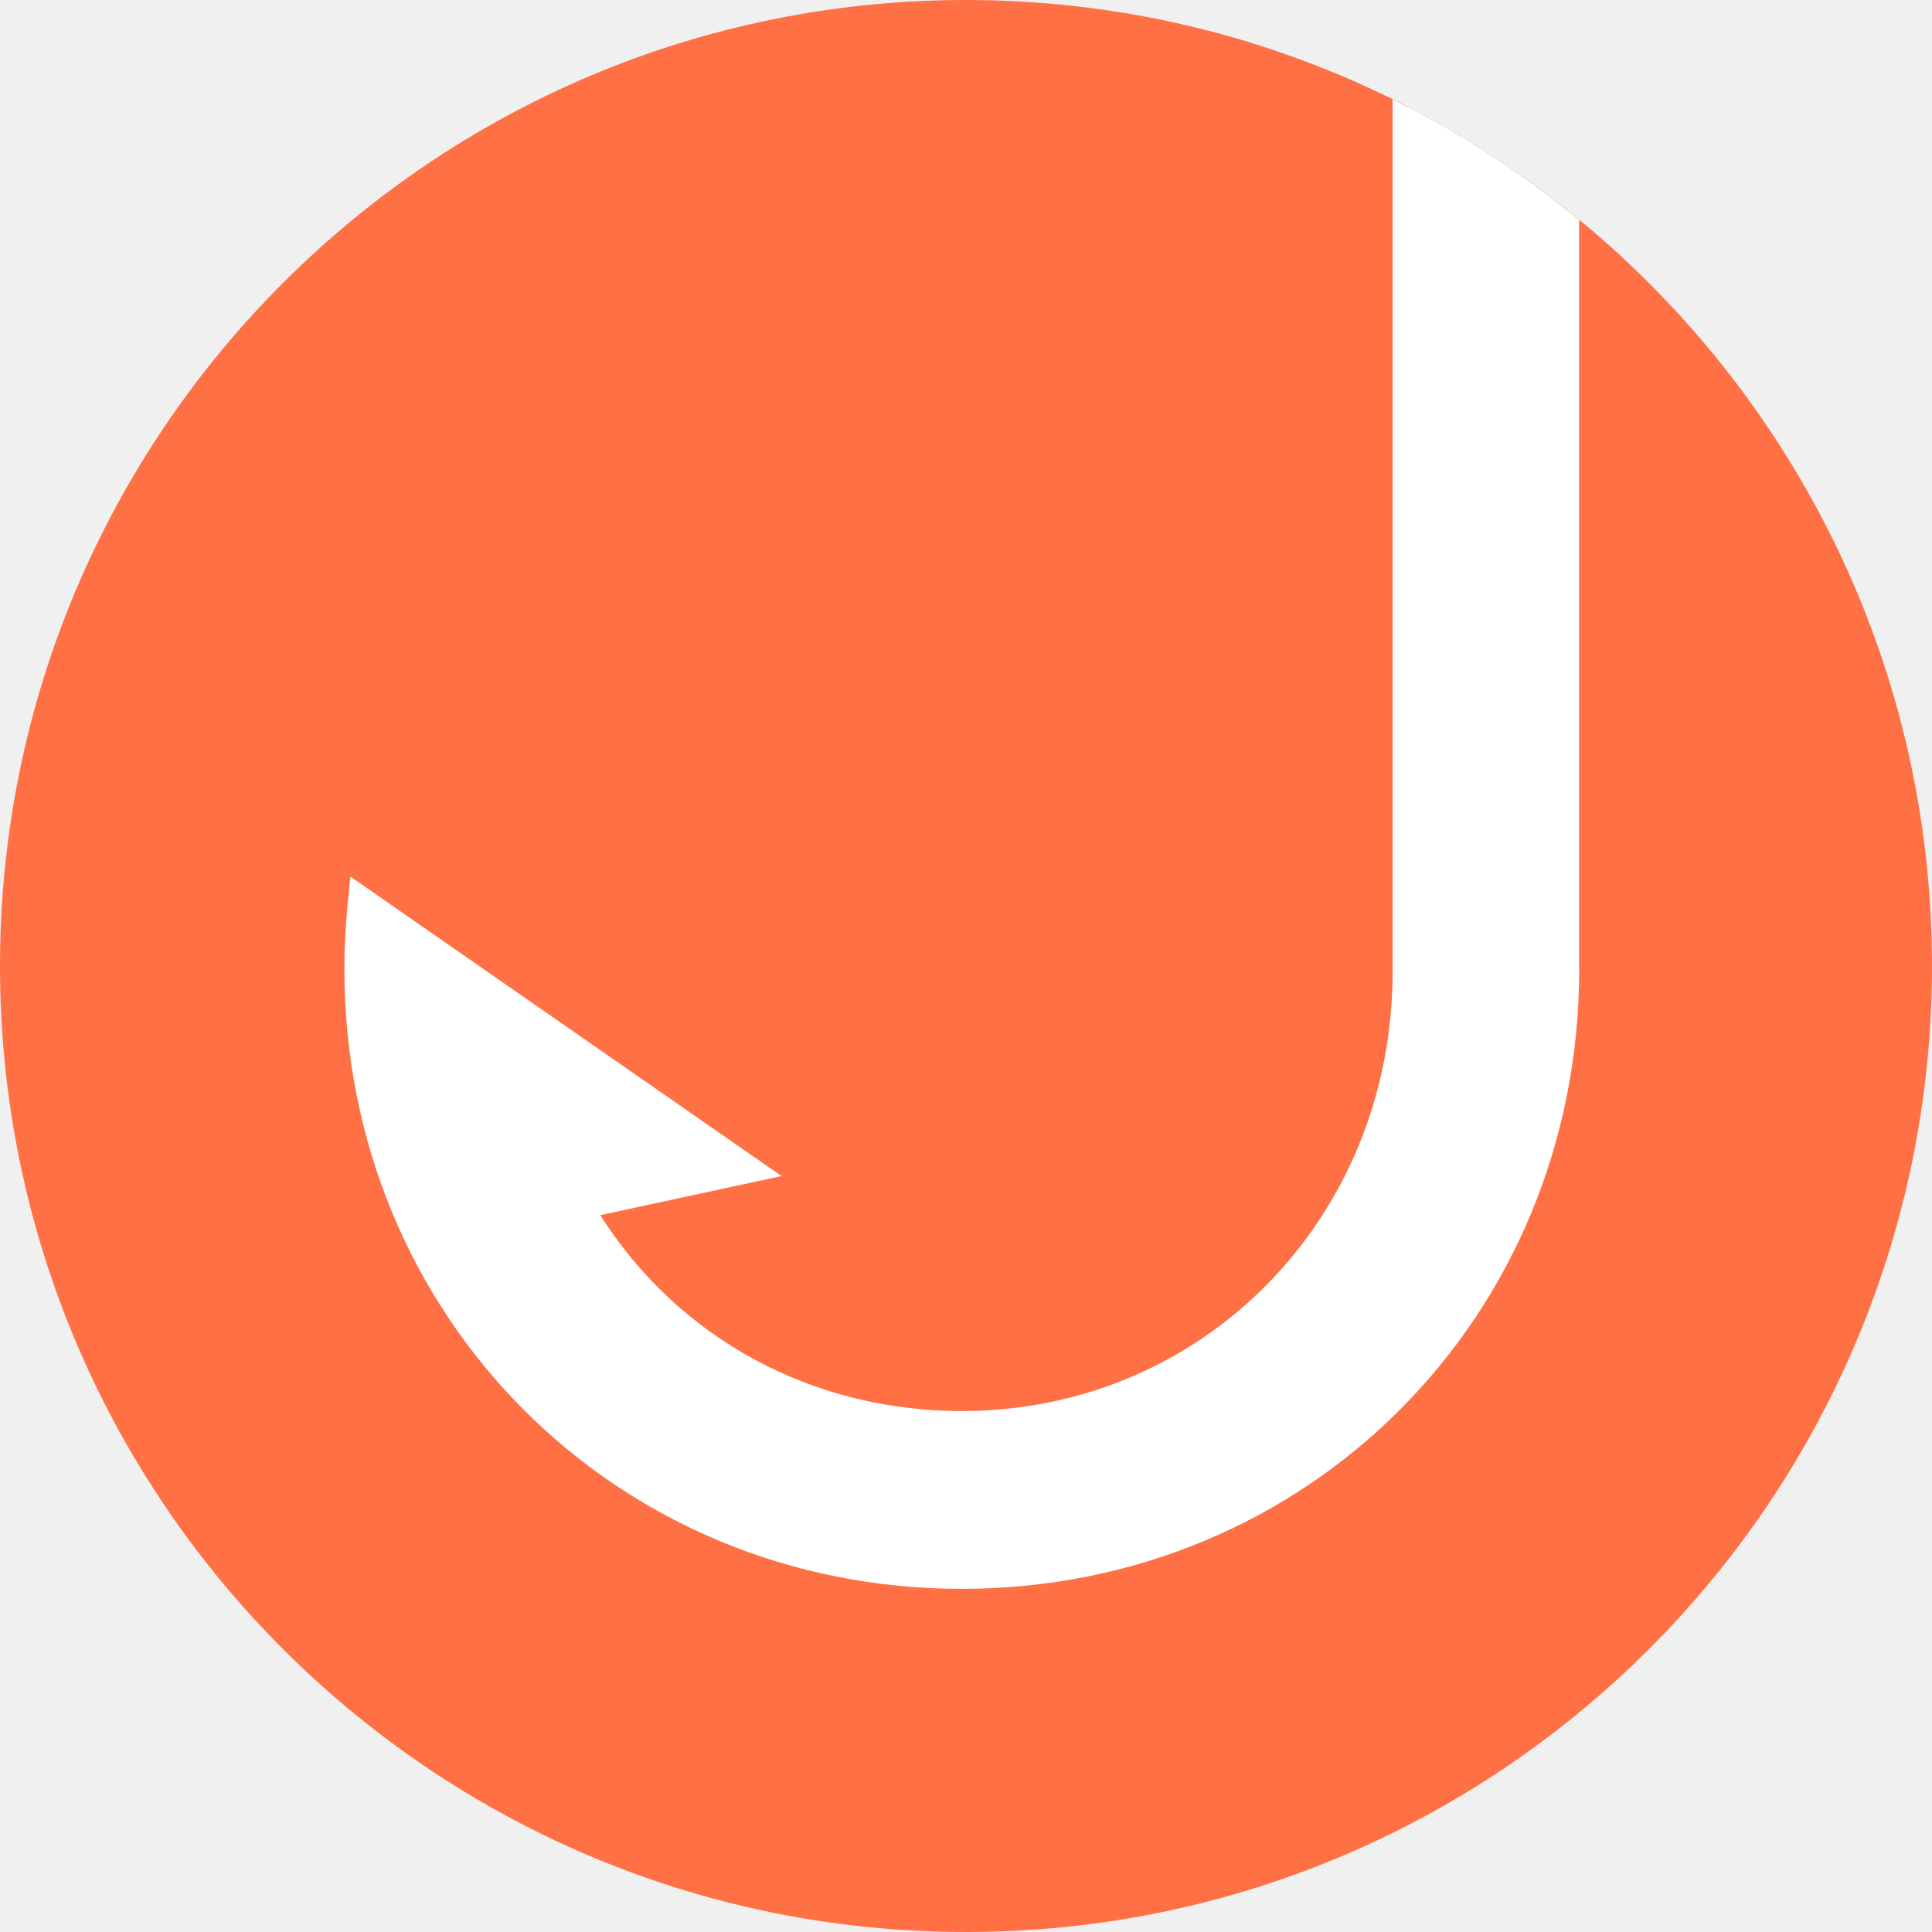
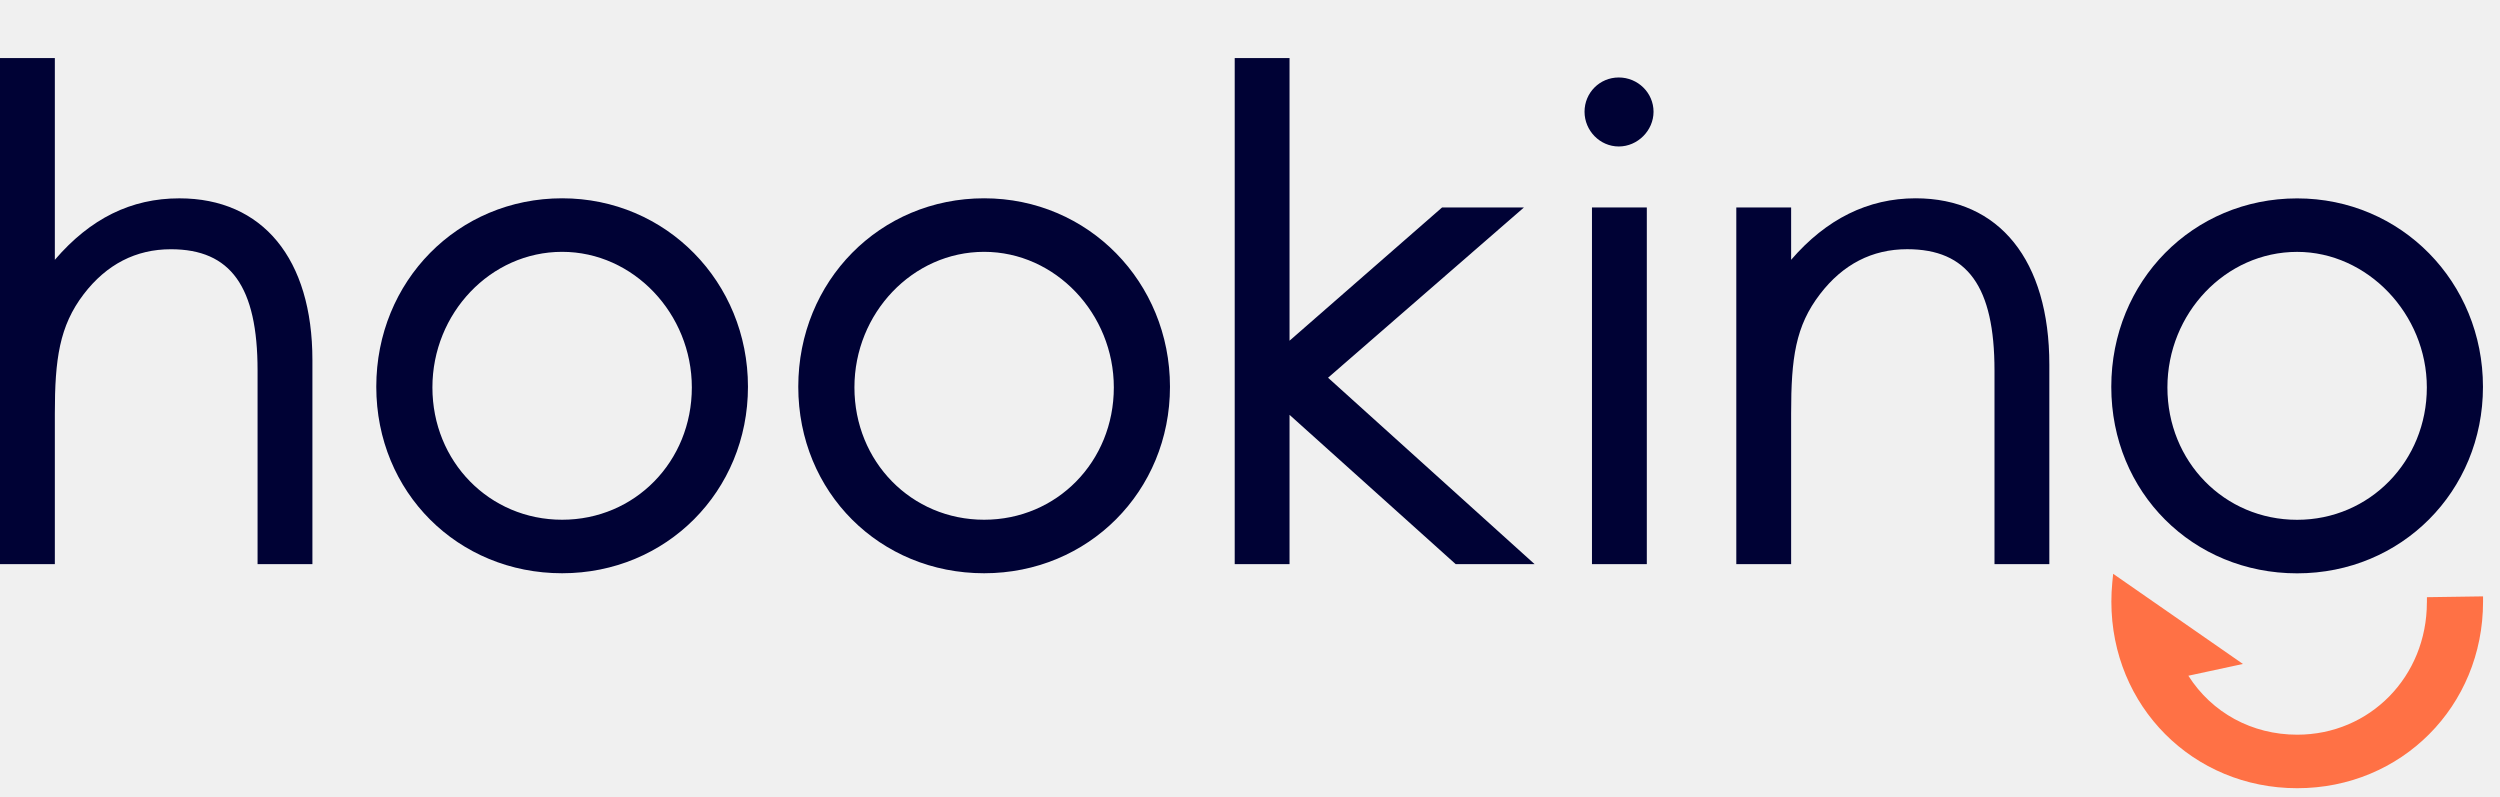
- <svg xmlns="http://www.w3.org/2000/svg" width="40" height="40" viewBox="0 0 40 40" fill="none">
-   <path d="M33.56 5.301C32.319 4.157 30.936 3.167 29.436 2.364C26.625 0.857 23.414 0 20 0C8.955 0 0 8.955 0 20C0 31.045 8.955 40 20 40C31.045 40 40 31.045 40 20C40 14.186 37.519 8.955 33.558 5.301H33.56Z" fill="#FF7145" />
-   <path d="M32.694 20.066V4.552C31.684 3.721 30.594 2.985 29.433 2.363C29.236 2.257 29.034 2.162 28.833 2.062V20.112C28.833 25.216 24.914 29.214 19.912 29.214C16.806 29.214 14.044 27.707 12.428 25.158L16.181 24.349L7.254 18.148L7.194 18.76C7.153 19.193 7.131 19.633 7.131 20.066C7.131 27.26 12.746 32.895 19.913 32.895C27.081 32.895 32.696 27.26 32.696 20.066H32.694Z" fill="white" />
+ <svg xmlns="http://www.w3.org/2000/svg" width="113" height="36" viewBox="0 0 113 36" fill="none">
+   <g id="button / logo">
+     <g id="Group 10746">
+       <path id="Vector" d="M8.106 8.965C5.928 8.965 4.081 9.875 2.479 11.744V2.625H0V25.5H2.479V18.691C2.479 16.245 2.681 14.739 3.785 13.295C4.816 11.949 6.141 11.266 7.723 11.266C10.433 11.266 11.642 12.956 11.642 16.745V25.5H14.121V16.275C14.121 11.698 11.873 8.965 8.108 8.965H8.106Z" fill="#000235" />
+       <path id="Vector_2" d="M25.408 8.963C20.698 8.963 17.008 12.705 17.008 17.481C17.008 22.256 20.698 25.911 25.408 25.911C30.118 25.911 33.808 22.208 33.808 17.481C33.808 12.753 30.118 8.963 25.408 8.963ZM31.271 17.511C31.271 20.865 28.695 23.492 25.408 23.492C22.121 23.492 19.545 20.865 19.545 17.511C19.545 14.157 22.175 11.383 25.408 11.383C28.641 11.383 31.271 14.189 31.271 17.511Z" fill="#000235" />
+       <path id="Vector_3" d="M44.482 8.963C39.772 8.963 36.082 12.705 36.082 17.481C36.082 22.256 39.772 25.911 44.482 25.911C49.193 25.911 52.883 22.208 52.883 17.481C52.883 12.753 49.193 8.963 44.482 8.963ZM50.345 17.511C50.345 20.865 47.77 23.492 44.482 23.492C41.195 23.492 38.62 20.865 38.62 17.511C38.62 14.157 41.25 11.383 44.482 11.383C47.715 11.383 50.345 14.189 50.345 17.511Z" fill="#000235" />
+       <path id="Vector_4" d="M60.028 17.073L68.881 9.378H65.181L58.287 15.4V2.625H55.809V25.5H58.287V18.751L65.798 25.5H69.365L60.028 17.073Z" fill="#000235" />
+       <g id="Group">
+         <path id="Vector_5" d="M73.169 6.621C74.021 6.621 74.74 5.901 74.74 5.05C74.74 4.2 74.036 3.502 73.169 3.502C72.303 3.502 71.621 4.196 71.621 5.05C71.621 5.905 72.315 6.621 73.169 6.621Z" fill="#000235" />
+         <path id="Vector_6" d="M74.436 9.377H71.957V25.499H74.436V9.377Z" fill="#000235" />
+       </g>
+       <path id="Vector_7" d="M86.587 8.963C84.44 8.963 82.551 9.897 80.959 11.743V9.376H78.481V25.498H80.959V18.689C80.959 16.184 81.155 14.738 82.266 13.293C83.297 11.947 84.621 11.264 86.204 11.264C88.935 11.264 90.151 12.955 90.151 16.744V25.498H92.63V16.48C92.63 11.773 90.371 8.963 86.587 8.963Z" fill="#000235" />
+       <g id="Group_2">
+         <path id="Vector_8" d="M103.83 25.915C108.54 25.915 112.23 22.212 112.23 17.485C112.23 12.757 108.54 8.967 103.83 8.967C99.12 8.967 95.43 12.709 95.43 17.485C95.43 22.26 99.12 25.915 103.83 25.915ZM103.83 11.385C107.008 11.385 109.693 14.192 109.693 17.513C109.693 20.835 107.117 23.495 103.83 23.495C100.542 23.495 97.967 20.867 97.967 17.513C97.967 14.159 100.597 11.385 103.83 11.385Z" fill="#000235" />
+         <path id="Vector_9" d="M109.695 27.227C109.695 30.581 107.12 33.208 103.833 33.208C101.792 33.208 99.977 32.218 98.914 30.543L101.381 30.011L95.515 25.936L95.475 26.338C95.448 26.623 95.434 26.912 95.434 27.196C95.434 31.924 99.124 35.627 103.834 35.627C108.544 35.627 112.234 31.924 112.234 27.196V26.956L109.697 26.993V27.227H109.695Z" fill="#FF7145" />
+       </g>
+     </g>
+   </g>
</svg>
